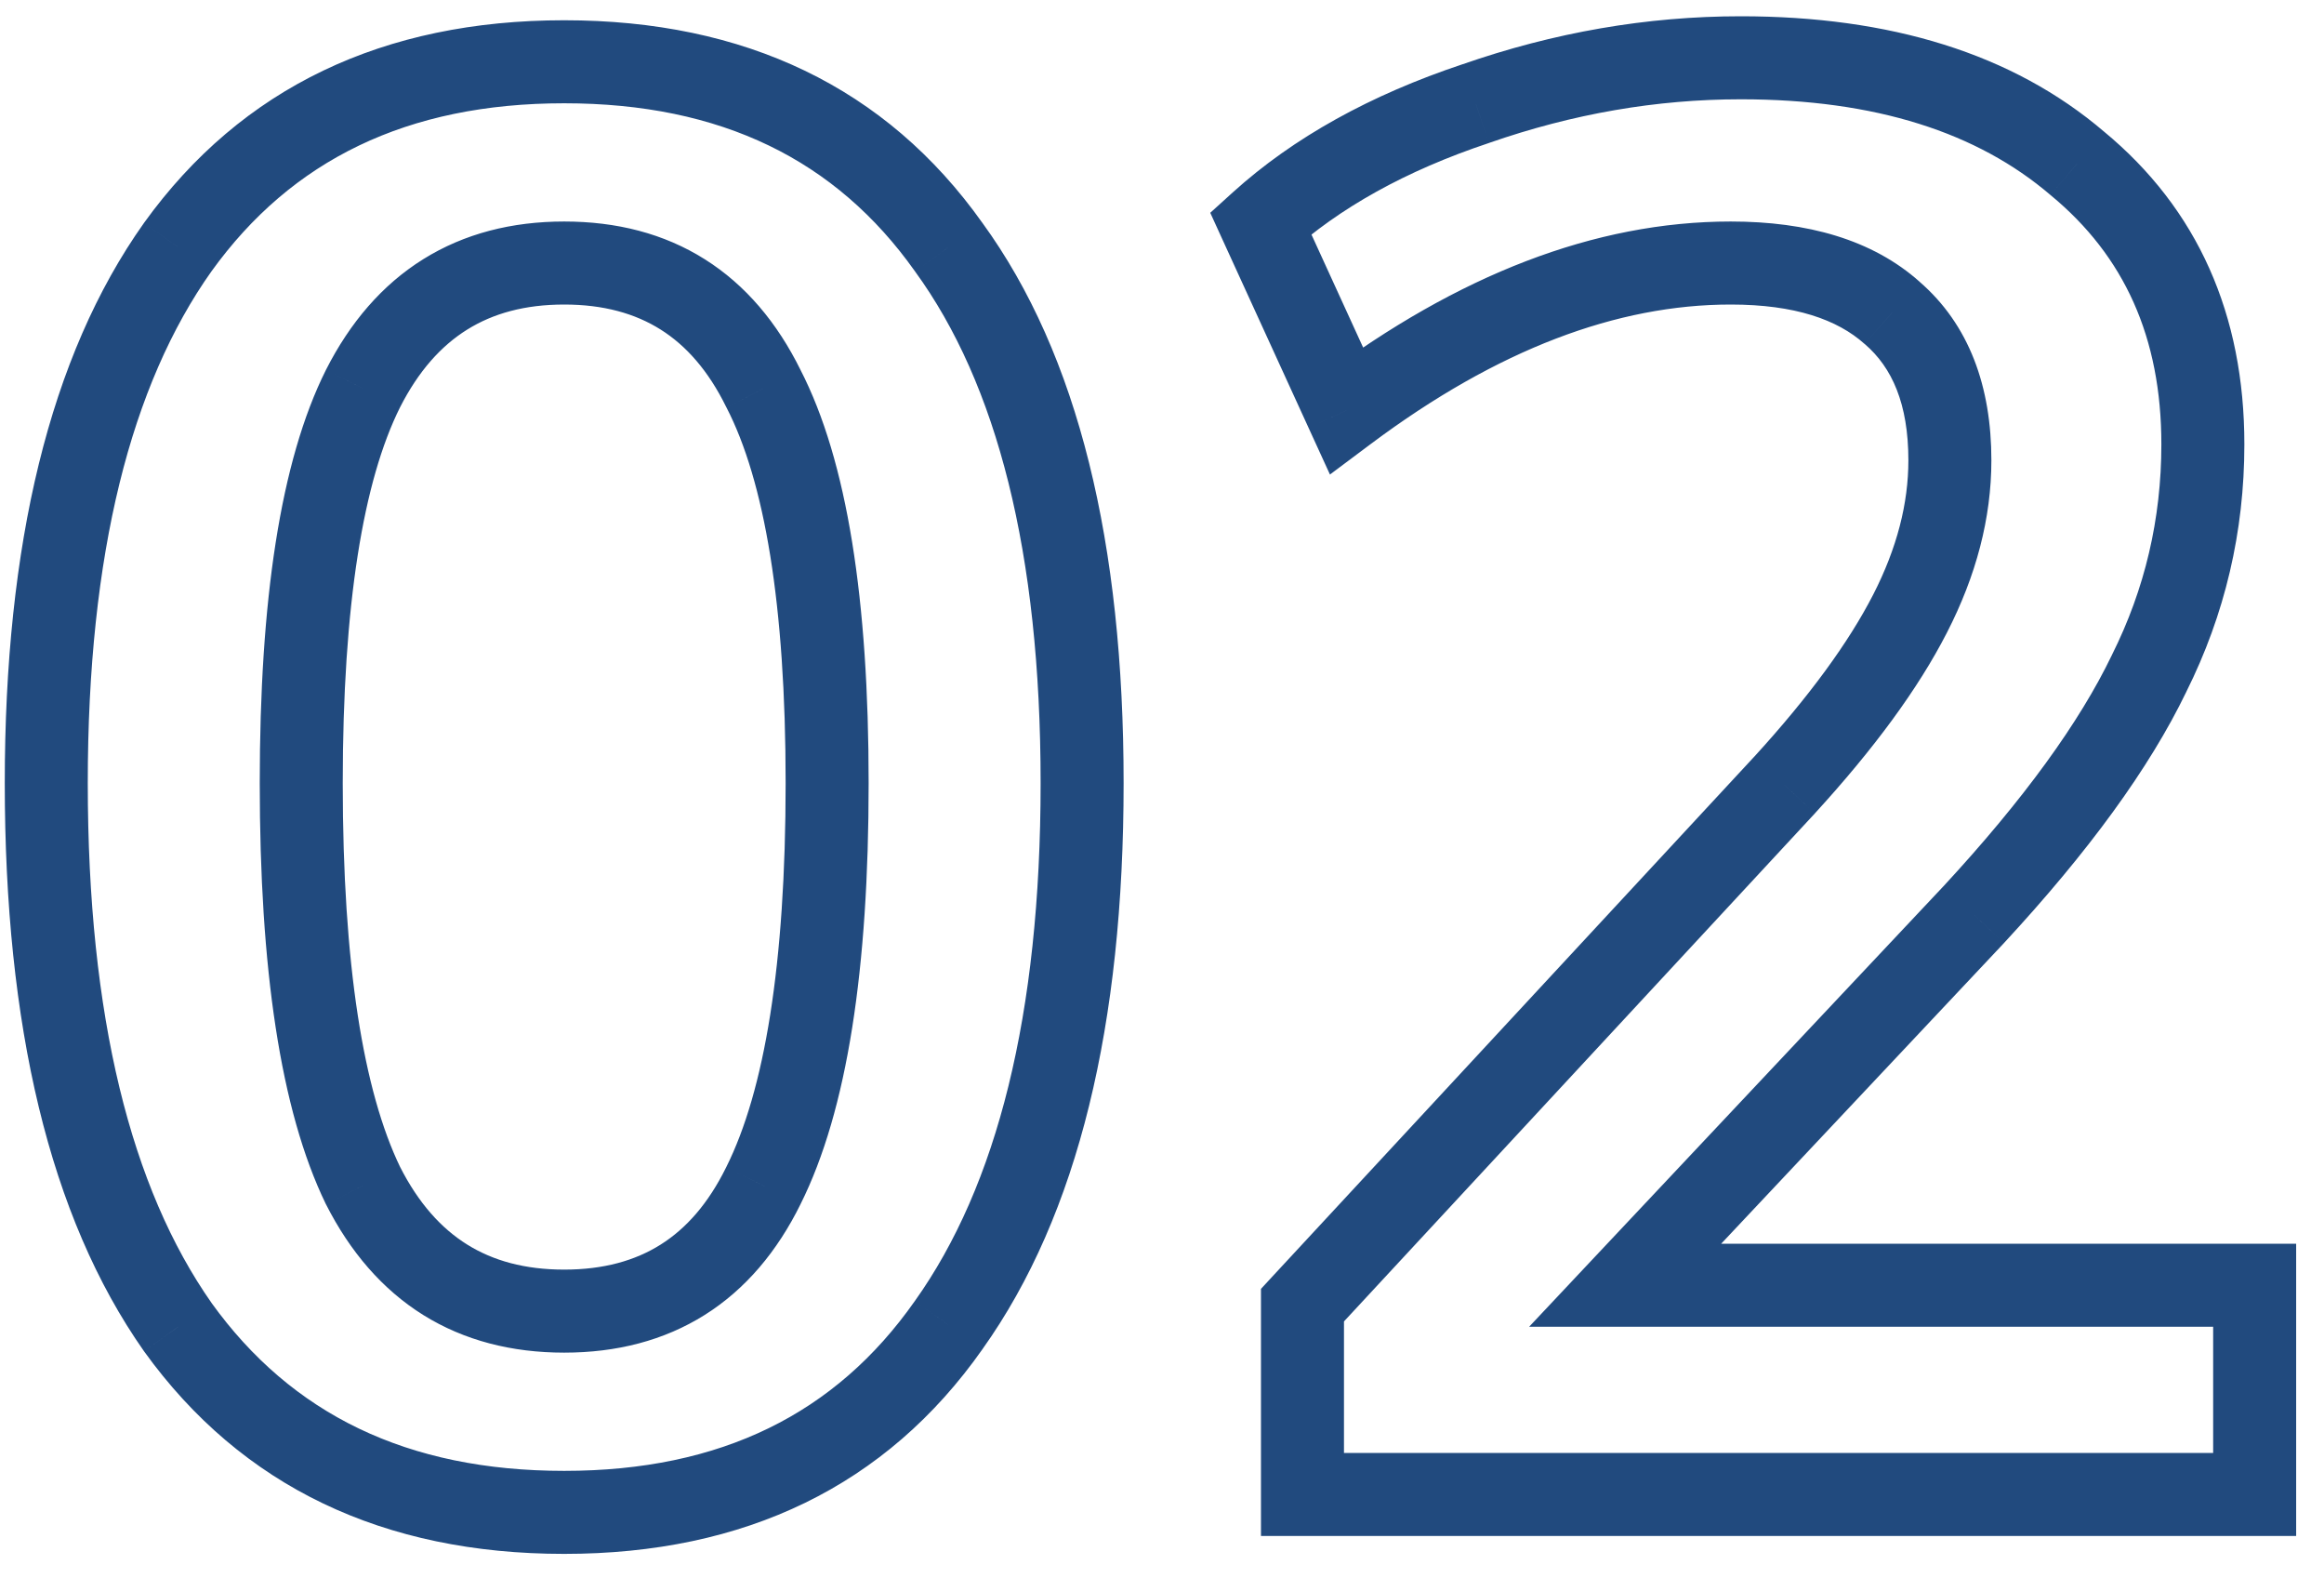
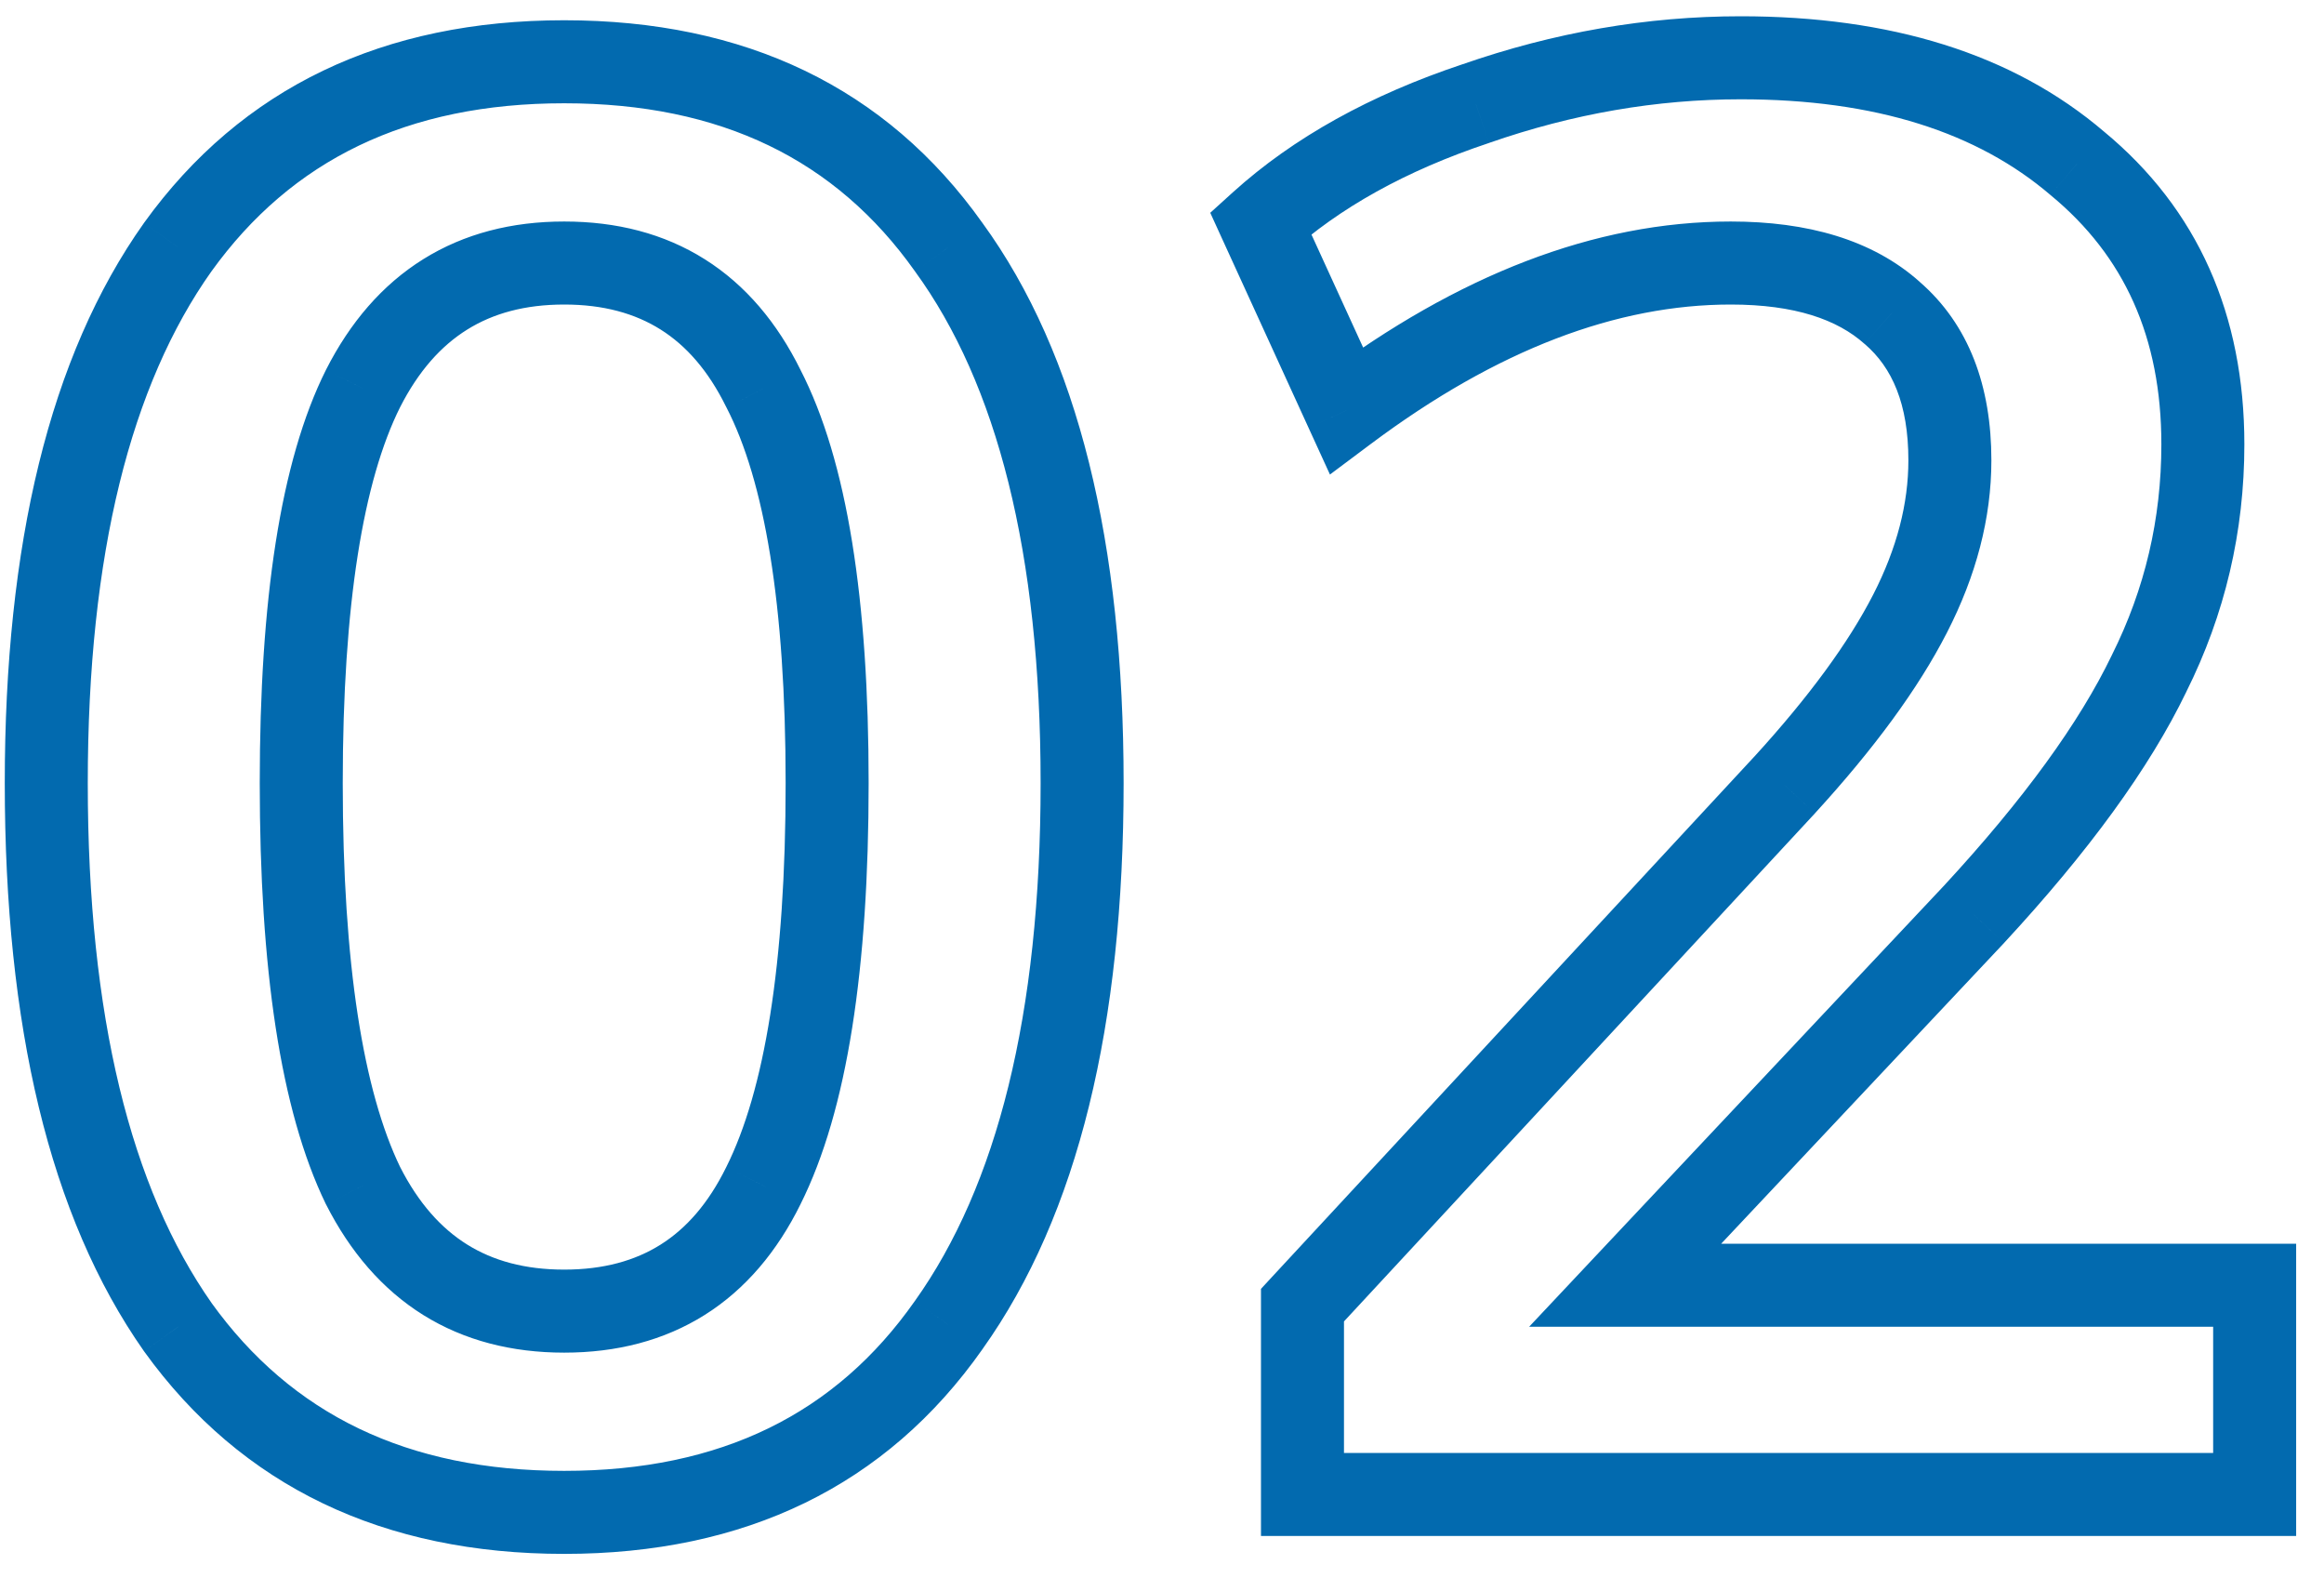
<svg xmlns="http://www.w3.org/2000/svg" width="56" height="38" viewBox="0 0 56 38" fill="none">
-   <path d="M4.283 31.968L3.465 32.543L3.472 32.553L4.283 31.968ZM4.283 5.952L3.472 5.367L3.468 5.373L4.283 5.952ZM22.859 5.952L22.044 6.531L22.051 6.541L22.859 5.952ZM22.859 31.92L22.045 31.34L22.041 31.345L22.859 31.92ZM18.395 28.56L17.501 28.113L17.498 28.119L18.395 28.56ZM18.395 9.36L17.498 9.802L17.502 9.81L17.507 9.819L18.395 9.36ZM8.747 9.36L7.856 8.907L7.853 8.913L8.747 9.36ZM8.747 28.56L7.847 28.996L7.851 29.004L7.856 29.013L8.747 28.56ZM13.595 35.432C9.813 35.432 7.028 34.068 5.095 31.384L3.472 32.553C5.826 35.821 9.25 37.432 13.595 37.432V35.432ZM5.102 31.393C3.157 28.624 2.115 24.493 2.115 18.864H0.115C0.115 24.691 1.185 29.296 3.465 32.543L5.102 31.393ZM2.115 18.864C2.115 13.334 3.156 9.268 5.099 6.531L3.468 5.373C1.187 8.588 0.115 13.13 0.115 18.864H2.115ZM5.095 6.537C7.028 3.852 9.813 2.488 13.595 2.488V0.488C9.25 0.488 5.826 2.1 3.472 5.367L5.095 6.537ZM13.595 2.488C17.378 2.488 20.143 3.852 22.044 6.531L23.675 5.373C21.352 2.1 17.941 0.488 13.595 0.488V2.488ZM22.051 6.541C24.018 9.242 25.075 13.302 25.075 18.864H27.075C27.075 13.098 25.988 8.55 23.668 5.363L22.051 6.541ZM25.075 18.864C25.075 24.457 24.019 28.57 22.045 31.34L23.674 32.5C25.988 29.254 27.075 24.663 27.075 18.864H25.075ZM22.041 31.345C20.138 34.055 17.374 35.432 13.595 35.432V37.432C17.945 37.432 21.357 35.801 23.678 32.495L22.041 31.345ZM13.595 32.584C14.856 32.584 15.999 32.294 16.984 31.674C17.968 31.054 18.73 30.144 19.293 29.002L17.498 28.119C17.068 28.992 16.535 29.594 15.918 29.982C15.303 30.369 14.543 30.584 13.595 30.584V32.584ZM19.29 29.007C20.422 26.743 20.931 23.317 20.931 18.864H18.931C18.931 23.243 18.417 26.281 17.501 28.113L19.29 29.007ZM20.931 18.864C20.931 14.476 20.422 11.107 19.284 8.901L17.507 9.819C18.416 11.581 18.931 14.547 18.931 18.864H20.931ZM19.293 8.918C18.73 7.776 17.968 6.866 16.984 6.246C15.999 5.625 14.856 5.336 13.595 5.336V7.336C14.543 7.336 15.303 7.551 15.918 7.938C16.535 8.326 17.068 8.928 17.498 9.802L19.293 8.918ZM13.595 5.336C12.335 5.336 11.189 5.626 10.198 6.244C9.209 6.861 8.435 7.767 7.856 8.907L9.639 9.813C10.084 8.937 10.63 8.331 11.257 7.94C11.882 7.55 12.648 7.336 13.595 7.336V5.336ZM7.853 8.913C6.752 11.114 6.259 14.479 6.259 18.864H8.259C8.259 14.546 8.758 11.574 9.642 9.807L7.853 8.913ZM6.259 18.864C6.259 23.315 6.753 26.736 7.847 28.996L9.647 28.124C8.758 26.288 8.259 23.245 8.259 18.864H6.259ZM7.856 29.013C8.435 30.153 9.209 31.059 10.198 31.677C11.189 32.294 12.335 32.584 13.595 32.584V30.584C12.648 30.584 11.882 30.37 11.257 29.98C10.63 29.589 10.084 28.983 9.639 28.107L7.856 29.013ZM54.329 30.96H55.329V29.96H54.329V30.96ZM54.329 36V37H55.329V36H54.329ZM31.385 36H30.385V37H31.385V36ZM31.385 31.44L30.651 30.76L30.385 31.048V31.44H31.385ZM43.001 18.912L43.734 19.592L43.738 19.587L43.001 18.912ZM45.593 7.536L44.926 8.282L44.933 8.288L44.94 8.293L45.593 7.536ZM32.441 9.888L31.531 10.304L32.047 11.431L33.039 10.689L32.441 9.888ZM30.377 5.376L29.706 4.634L29.163 5.126L29.467 5.792L30.377 5.376ZM35.561 2.496L35.877 3.445L35.89 3.44L35.561 2.496ZM50.057 3.936L49.407 4.696L49.413 4.702L49.42 4.707L50.057 3.936ZM51.785 16.224L50.89 15.777L50.887 15.784L50.884 15.79L51.785 16.224ZM47.561 22.032L48.289 22.717L48.294 22.711L47.561 22.032ZM39.161 30.96L38.432 30.275L36.847 31.96H39.161V30.96ZM53.329 30.96V36H55.329V30.96H53.329ZM54.329 35H31.385V37H54.329V35ZM32.385 36V31.44H30.385V36H32.385ZM32.118 32.12L43.734 19.592L42.267 18.232L30.651 30.76L32.118 32.12ZM43.738 19.587C45.15 18.044 46.22 16.595 46.914 15.24L45.135 14.328C44.549 15.469 43.603 16.772 42.263 18.237L43.738 19.587ZM46.914 15.24C47.616 13.873 47.985 12.485 47.985 11.088H45.985C45.985 12.123 45.714 13.199 45.135 14.328L46.914 15.24ZM47.985 11.088C47.985 9.316 47.452 7.819 46.245 6.779L44.94 8.293C45.589 8.853 45.985 9.724 45.985 11.088H47.985ZM46.259 6.79C45.116 5.77 43.545 5.336 41.705 5.336V7.336C43.256 7.336 44.277 7.702 44.926 8.282L46.259 6.79ZM41.705 5.336C38.422 5.336 35.128 6.63 31.842 9.087L33.039 10.689C36.089 8.41 38.971 7.336 41.705 7.336V5.336ZM33.35 9.472L31.286 4.96L29.467 5.792L31.531 10.304L33.35 9.472ZM31.047 6.118C32.268 5.013 33.867 4.115 35.877 3.445L35.244 1.547C33.03 2.285 31.173 3.307 29.706 4.634L31.047 6.118ZM35.89 3.44C37.901 2.74 39.917 2.392 41.945 2.392V0.392C39.684 0.392 37.445 0.78 35.231 1.552L35.89 3.44ZM41.945 2.392C45.206 2.392 47.654 3.198 49.407 4.696L50.706 3.176C48.491 1.282 45.531 0.392 41.945 0.392V2.392ZM49.42 4.707C51.183 6.163 52.081 8.124 52.081 10.704H54.081C54.081 7.588 52.962 5.037 50.693 3.165L49.42 4.707ZM52.081 10.704C52.081 12.502 51.684 14.189 50.89 15.777L52.679 16.671C53.613 14.803 54.081 12.81 54.081 10.704H52.081ZM50.884 15.79C50.111 17.395 48.775 19.248 46.827 21.353L48.294 22.711C50.315 20.528 51.794 18.509 52.686 16.658L50.884 15.79ZM46.832 21.347L38.432 30.275L39.889 31.645L48.289 22.717L46.832 21.347ZM39.161 31.96H54.329V29.96H39.161V31.96Z" fill="#214A7E" />
+   <path d="M4.283 31.968L3.465 32.543L3.472 32.553L4.283 31.968ZM4.283 5.952L3.472 5.367L3.468 5.373L4.283 5.952ZM22.859 5.952L22.044 6.531L22.051 6.541L22.859 5.952ZM22.859 31.92L22.045 31.34L22.041 31.345L22.859 31.92ZM18.395 28.56L17.501 28.113L17.498 28.119L18.395 28.56ZM18.395 9.36L17.498 9.802L17.502 9.81L17.507 9.819L18.395 9.36ZM8.747 9.36L7.856 8.907L7.853 8.913L8.747 9.36ZM8.747 28.56L7.847 28.996L7.851 29.004L7.856 29.013L8.747 28.56ZM13.595 35.432C9.813 35.432 7.028 34.068 5.095 31.384L3.472 32.553C5.826 35.821 9.25 37.432 13.595 37.432V35.432ZM5.102 31.393C3.157 28.624 2.115 24.493 2.115 18.864H0.115C0.115 24.691 1.185 29.296 3.465 32.543L5.102 31.393ZM2.115 18.864C2.115 13.334 3.156 9.268 5.099 6.531L3.468 5.373C1.187 8.588 0.115 13.13 0.115 18.864H2.115ZM5.095 6.537C7.028 3.852 9.813 2.488 13.595 2.488V0.488C9.25 0.488 5.826 2.1 3.472 5.367L5.095 6.537ZM13.595 2.488C17.378 2.488 20.143 3.852 22.044 6.531L23.675 5.373C21.352 2.1 17.941 0.488 13.595 0.488V2.488ZM22.051 6.541C24.018 9.242 25.075 13.302 25.075 18.864H27.075C27.075 13.098 25.988 8.55 23.668 5.363L22.051 6.541ZM25.075 18.864C25.075 24.457 24.019 28.57 22.045 31.34L23.674 32.5C25.988 29.254 27.075 24.663 27.075 18.864H25.075ZM22.041 31.345C20.138 34.055 17.374 35.432 13.595 35.432V37.432C17.945 37.432 21.357 35.801 23.678 32.495L22.041 31.345ZM13.595 32.584C14.856 32.584 15.999 32.294 16.984 31.674C17.968 31.054 18.73 30.144 19.293 29.002L17.498 28.119C17.068 28.992 16.535 29.594 15.918 29.982C15.303 30.369 14.543 30.584 13.595 30.584V32.584ZM19.29 29.007C20.422 26.743 20.931 23.317 20.931 18.864H18.931C18.931 23.243 18.417 26.281 17.501 28.113L19.29 29.007ZM20.931 18.864C20.931 14.476 20.422 11.107 19.284 8.901L17.507 9.819C18.416 11.581 18.931 14.547 18.931 18.864H20.931ZM19.293 8.918C18.73 7.776 17.968 6.866 16.984 6.246C15.999 5.625 14.856 5.336 13.595 5.336V7.336C14.543 7.336 15.303 7.551 15.918 7.938C16.535 8.326 17.068 8.928 17.498 9.802L19.293 8.918ZM13.595 5.336C12.335 5.336 11.189 5.626 10.198 6.244C9.209 6.861 8.435 7.767 7.856 8.907L9.639 9.813C10.084 8.937 10.63 8.331 11.257 7.94C11.882 7.55 12.648 7.336 13.595 7.336V5.336ZM7.853 8.913C6.752 11.114 6.259 14.479 6.259 18.864H8.259C8.259 14.546 8.758 11.574 9.642 9.807L7.853 8.913ZM6.259 18.864C6.259 23.315 6.753 26.736 7.847 28.996L9.647 28.124C8.758 26.288 8.259 23.245 8.259 18.864H6.259ZM7.856 29.013C8.435 30.153 9.209 31.059 10.198 31.677C11.189 32.294 12.335 32.584 13.595 32.584V30.584C12.648 30.584 11.882 30.37 11.257 29.98C10.63 29.589 10.084 28.983 9.639 28.107L7.856 29.013ZM54.329 30.96H55.329V29.96H54.329V30.96ZM54.329 36V37H55.329V36H54.329ZM31.385 36H30.385V37H31.385V36ZM31.385 31.44L30.651 30.76L30.385 31.048V31.44H31.385ZM43.001 18.912L43.734 19.592L43.738 19.587L43.001 18.912ZM45.593 7.536L44.926 8.282L44.933 8.288L44.94 8.293L45.593 7.536ZM32.441 9.888L31.531 10.304L32.047 11.431L33.039 10.689L32.441 9.888ZM30.377 5.376L29.706 4.634L29.163 5.126L29.467 5.792L30.377 5.376ZM35.561 2.496L35.877 3.445L35.89 3.44L35.561 2.496ZM50.057 3.936L49.407 4.696L49.413 4.702L49.42 4.707L50.057 3.936ZM51.785 16.224L50.89 15.777L50.887 15.784L50.884 15.79L51.785 16.224ZM47.561 22.032L48.289 22.717L48.294 22.711L47.561 22.032ZM39.161 30.96L38.432 30.275L36.847 31.96H39.161V30.96ZM53.329 30.96V36H55.329V30.96H53.329ZM54.329 35H31.385V37H54.329V35ZM32.385 36V31.44H30.385V36H32.385ZM32.118 32.12L43.734 19.592L42.267 18.232L30.651 30.76L32.118 32.12ZM43.738 19.587C45.15 18.044 46.22 16.595 46.914 15.24L45.135 14.328C44.549 15.469 43.603 16.772 42.263 18.237L43.738 19.587ZM46.914 15.24C47.616 13.873 47.985 12.485 47.985 11.088H45.985C45.985 12.123 45.714 13.199 45.135 14.328L46.914 15.24ZM47.985 11.088C47.985 9.316 47.452 7.819 46.245 6.779L44.94 8.293C45.589 8.853 45.985 9.724 45.985 11.088H47.985ZM46.259 6.79C45.116 5.77 43.545 5.336 41.705 5.336V7.336C43.256 7.336 44.277 7.702 44.926 8.282L46.259 6.79ZM41.705 5.336C38.422 5.336 35.128 6.63 31.842 9.087L33.039 10.689C36.089 8.41 38.971 7.336 41.705 7.336V5.336ZM33.35 9.472L31.286 4.96L29.467 5.792L31.531 10.304L33.35 9.472ZM31.047 6.118C32.268 5.013 33.867 4.115 35.877 3.445L35.244 1.547C33.03 2.285 31.173 3.307 29.706 4.634L31.047 6.118ZM35.89 3.44C37.901 2.74 39.917 2.392 41.945 2.392V0.392C39.684 0.392 37.445 0.78 35.231 1.552L35.89 3.44ZM41.945 2.392C45.206 2.392 47.654 3.198 49.407 4.696L50.706 3.176C48.491 1.282 45.531 0.392 41.945 0.392V2.392ZM49.42 4.707C51.183 6.163 52.081 8.124 52.081 10.704H54.081C54.081 7.588 52.962 5.037 50.693 3.165L49.42 4.707ZM52.081 10.704C52.081 12.502 51.684 14.189 50.89 15.777L52.679 16.671C53.613 14.803 54.081 12.81 54.081 10.704H52.081ZM50.884 15.79C50.111 17.395 48.775 19.248 46.827 21.353L48.294 22.711C50.315 20.528 51.794 18.509 52.686 16.658L50.884 15.79ZM46.832 21.347L38.432 30.275L39.889 31.645L48.289 22.717L46.832 21.347ZM39.161 31.96H54.329V29.96H39.161V31.96Z" fill="#026AAF" />
</svg>
